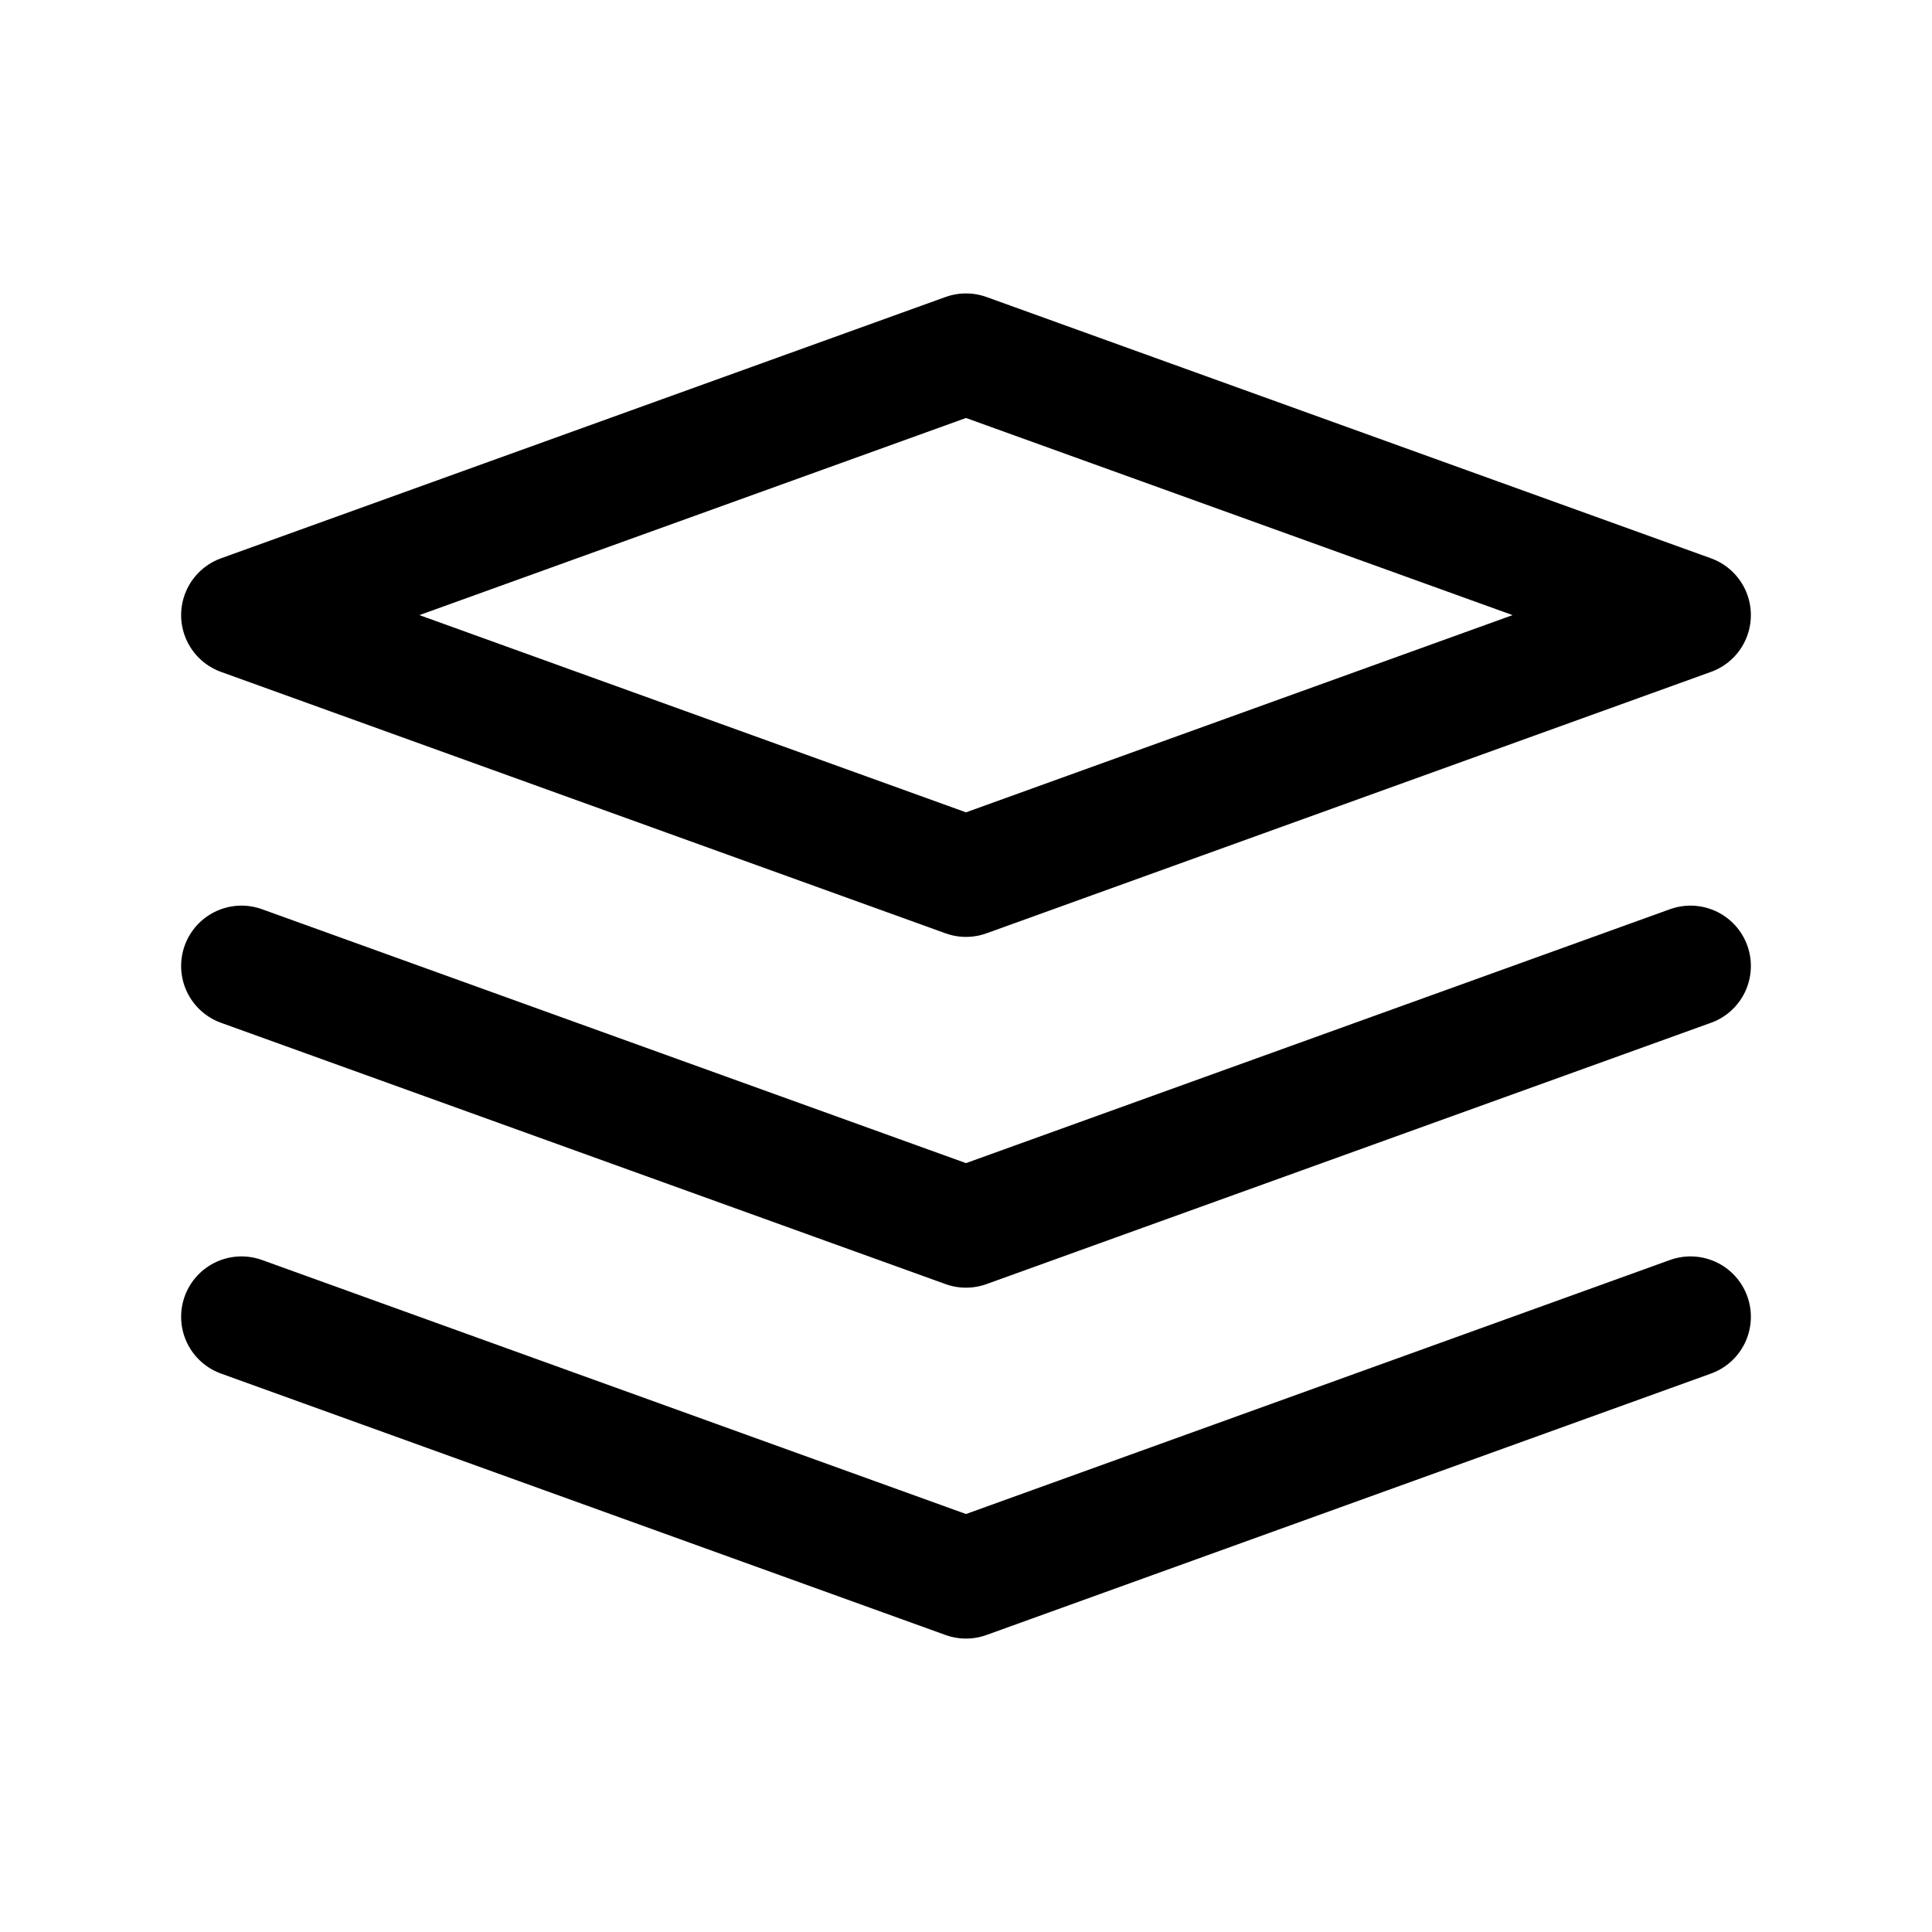
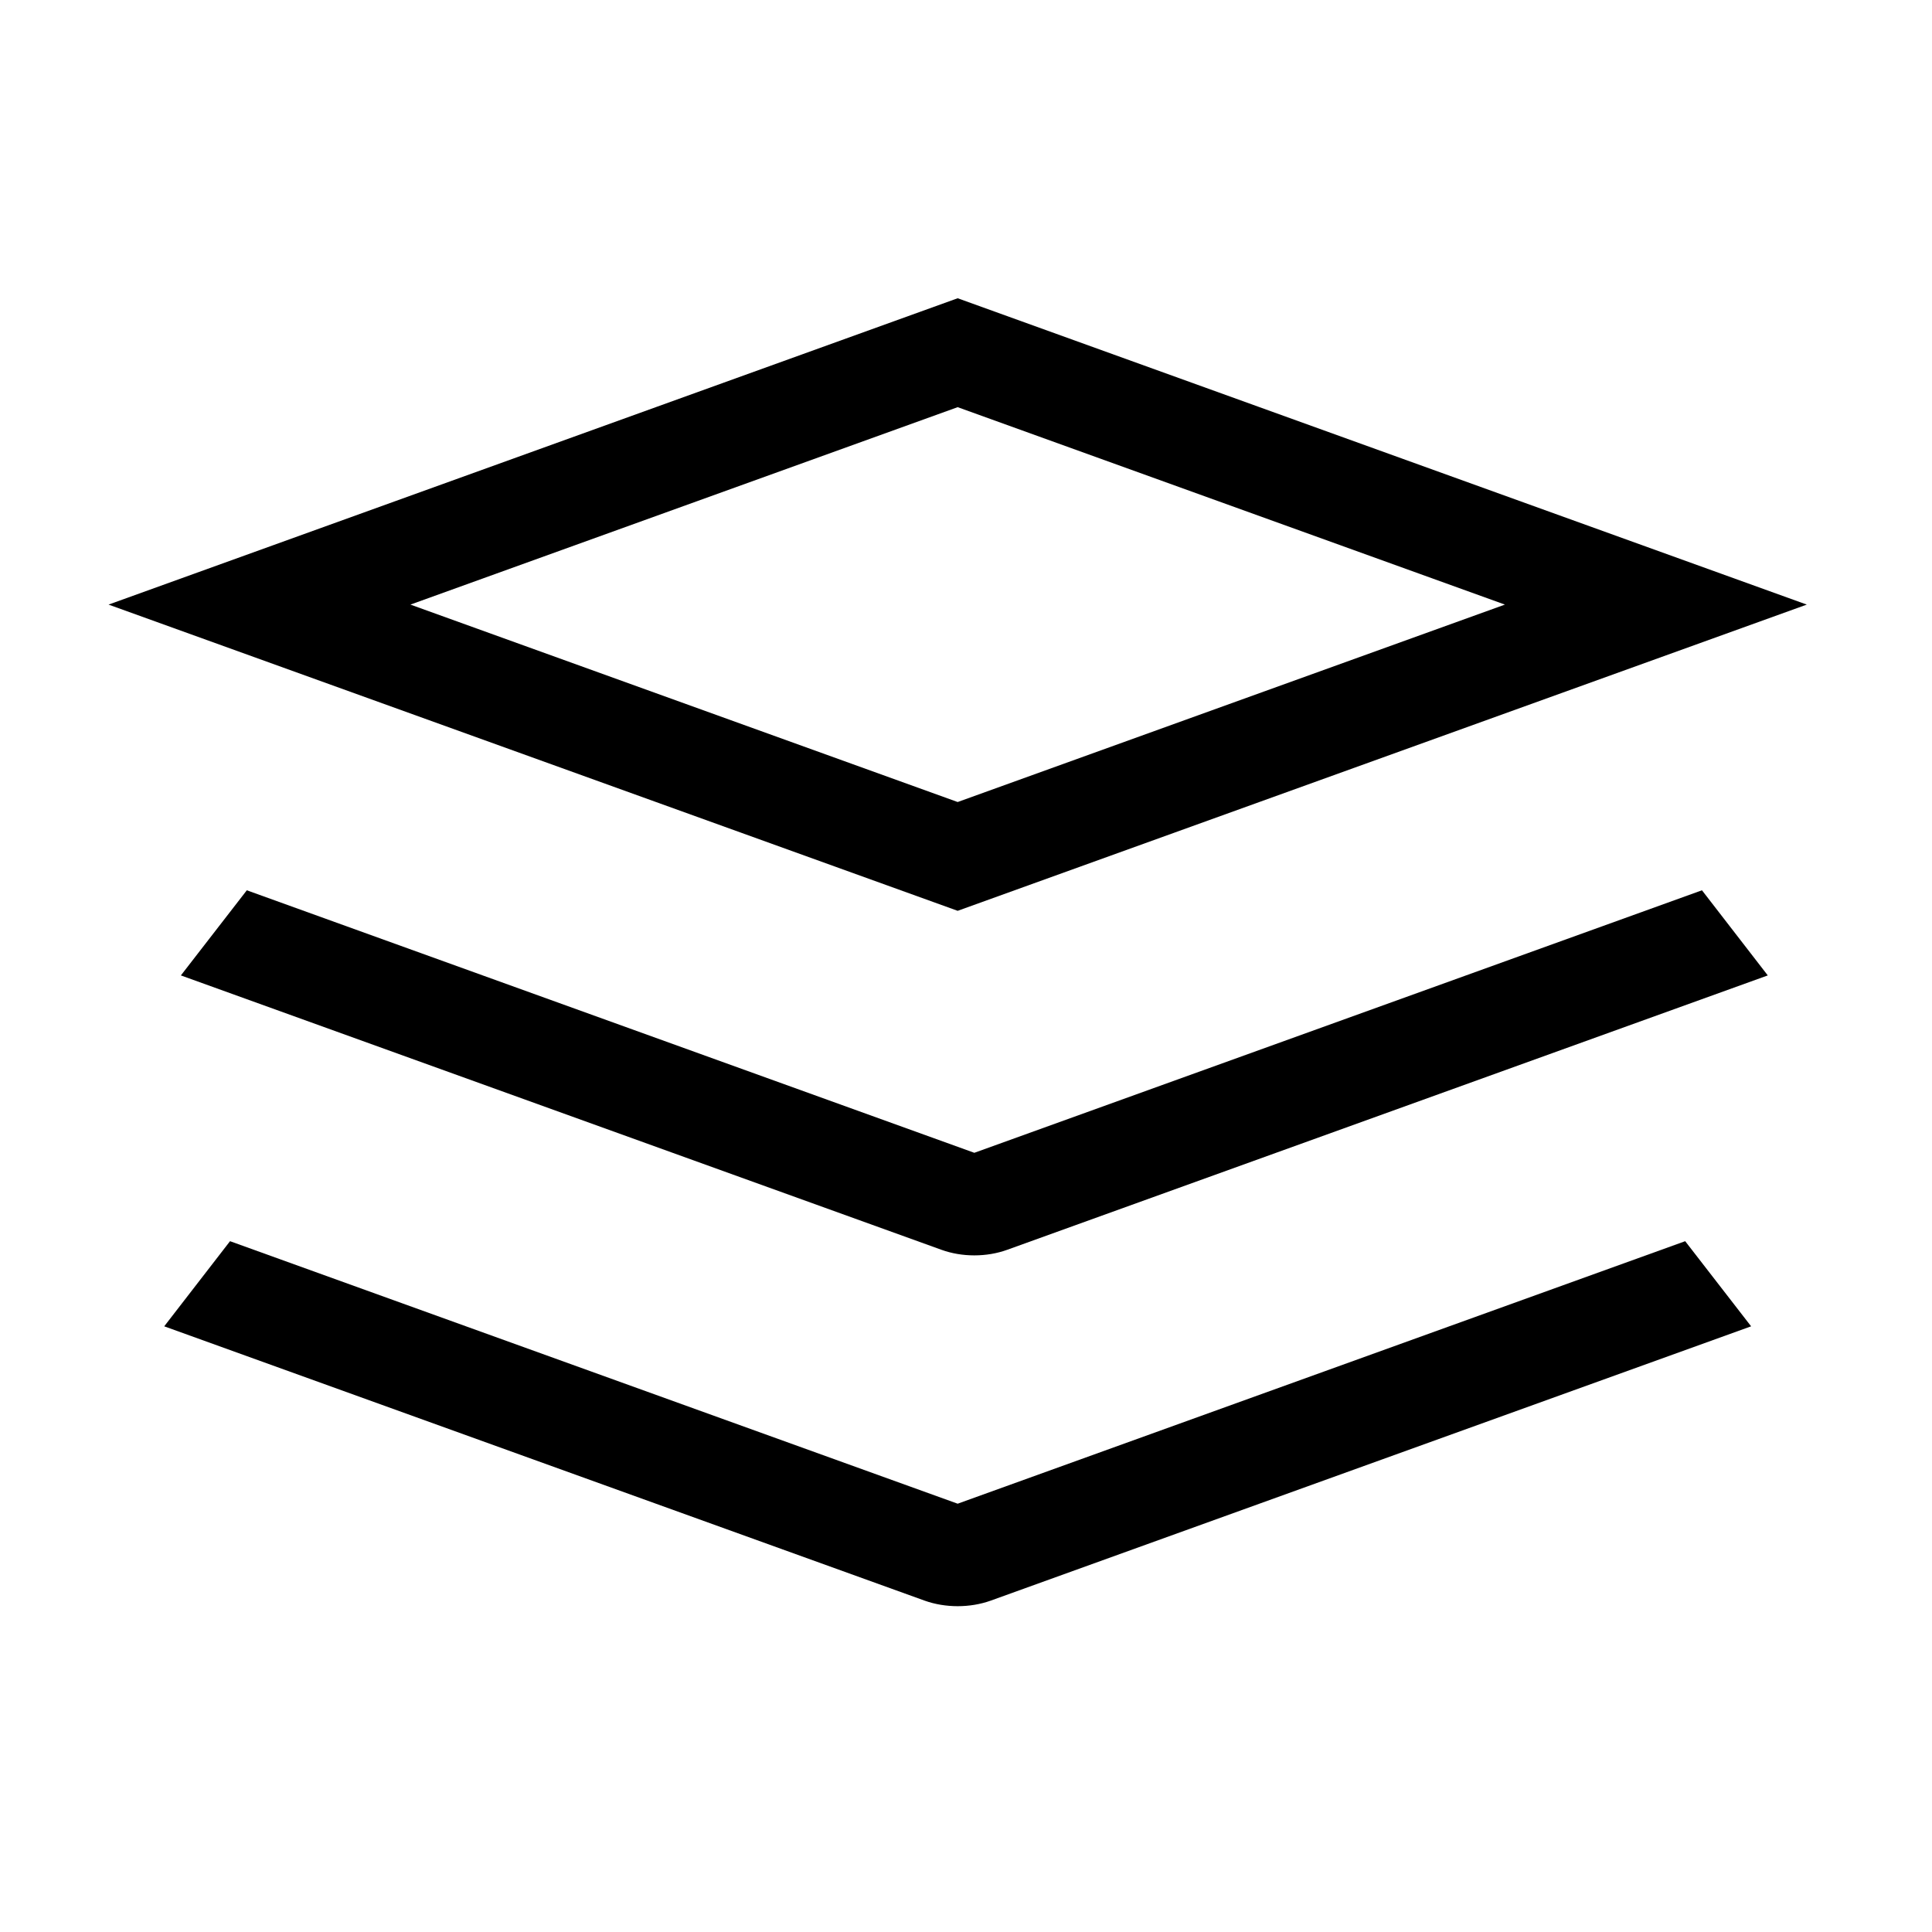
- <svg xmlns="http://www.w3.org/2000/svg" width="16" height="16" viewBox="0 0 16 16" fill="none">
-   <path d="M2 5.094L8 2.93L14 5.094L8 7.259L2 5.094Z" stroke="black" stroke-linecap="round" stroke-linejoin="round" />
-   <path d="M2 8L8 10.164L14 8" stroke="black" stroke-linecap="round" stroke-linejoin="round" />
-   <path d="M2 10.905L8 13.07L14 10.905" stroke="black" stroke-linecap="round" stroke-linejoin="round" />
+ <svg xmlns="http://www.w3.org/2000/svg" width="16" height="16" viewBox="0 0 16 16">
+   <path d="M0.899 5.007L7.931 2.47L14.963 5.007L7.931 7.543L0.899 5.007ZM3.399 5.007L7.931 6.642L12.463 5.007L7.931 3.372L3.399 5.007Z" fill="currentColor" />
+   <path d="M2.044 7.373L8.069 9.547L14.095 7.373L14.64 8.078L8.342 10.35C8.171 10.412 7.967 10.412 7.796 10.35L1.498 8.078L2.044 7.373Z" fill="currentColor" />
+   <path d="M7.931 12.453L1.905 10.279L1.36 10.984L7.658 13.256C7.829 13.317 8.033 13.317 8.204 13.256L14.502 10.984L13.956 10.279L7.931 12.453Z" fill="currentColor" />
</svg>
